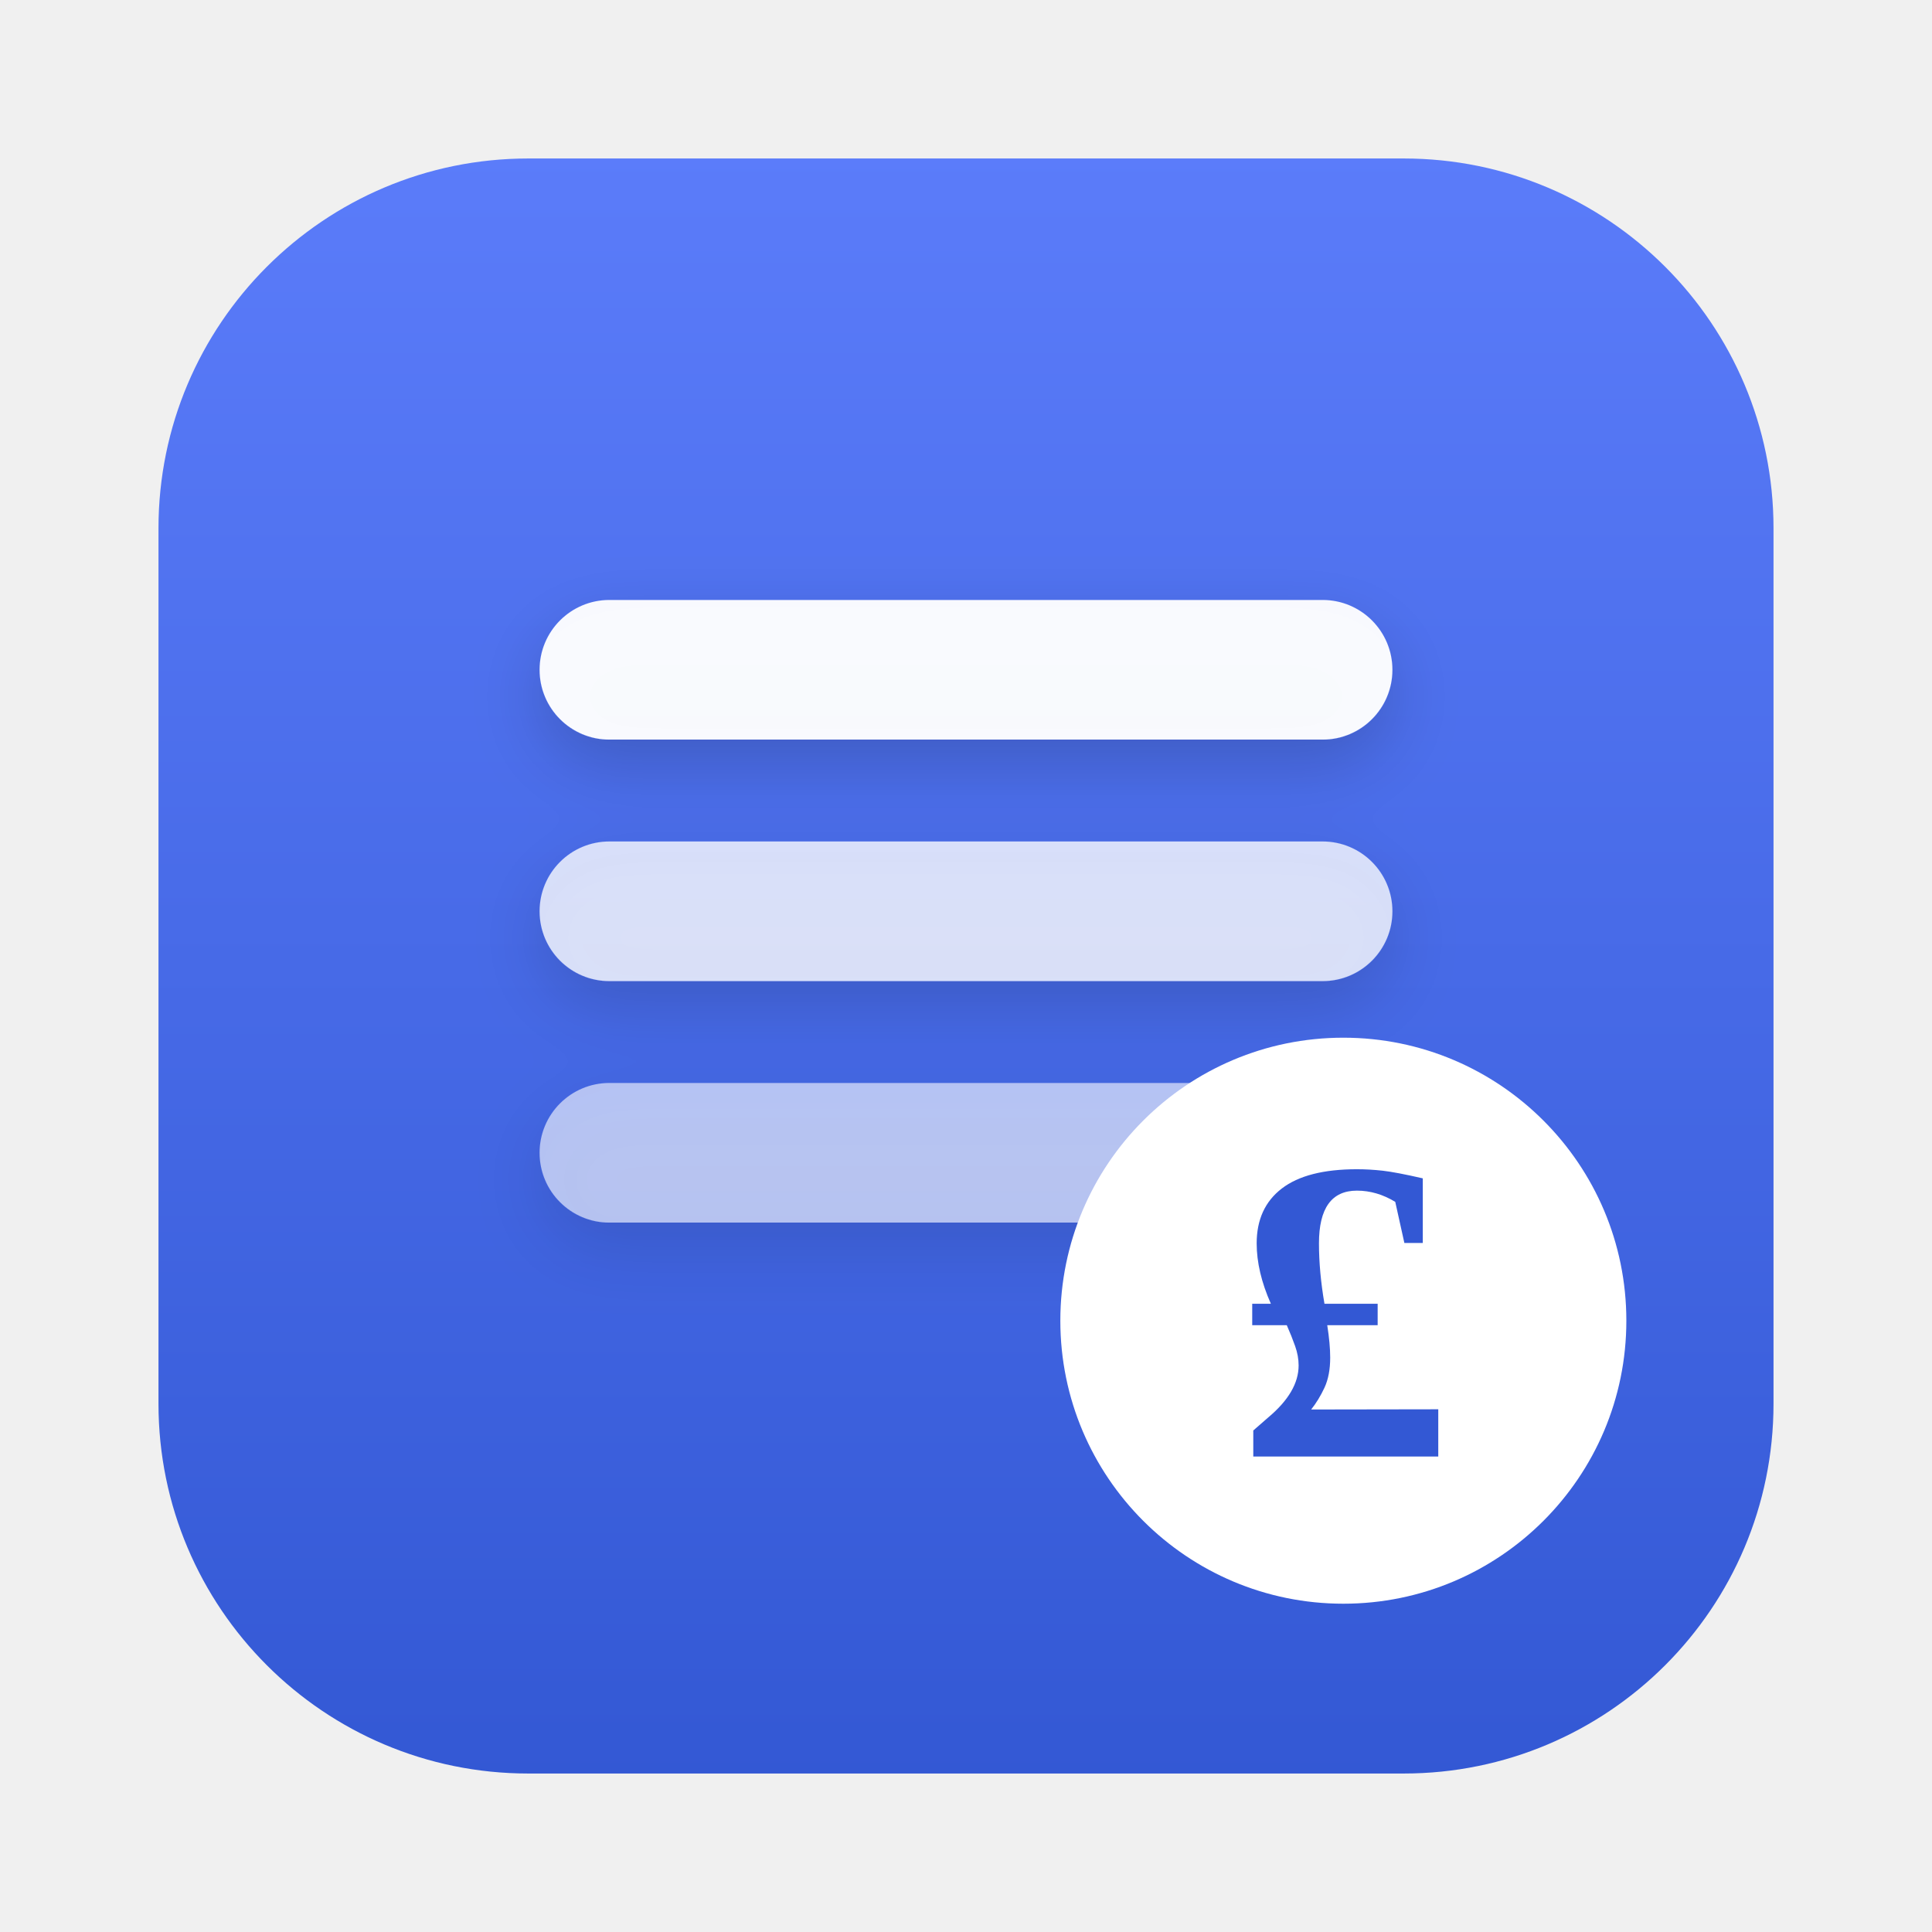
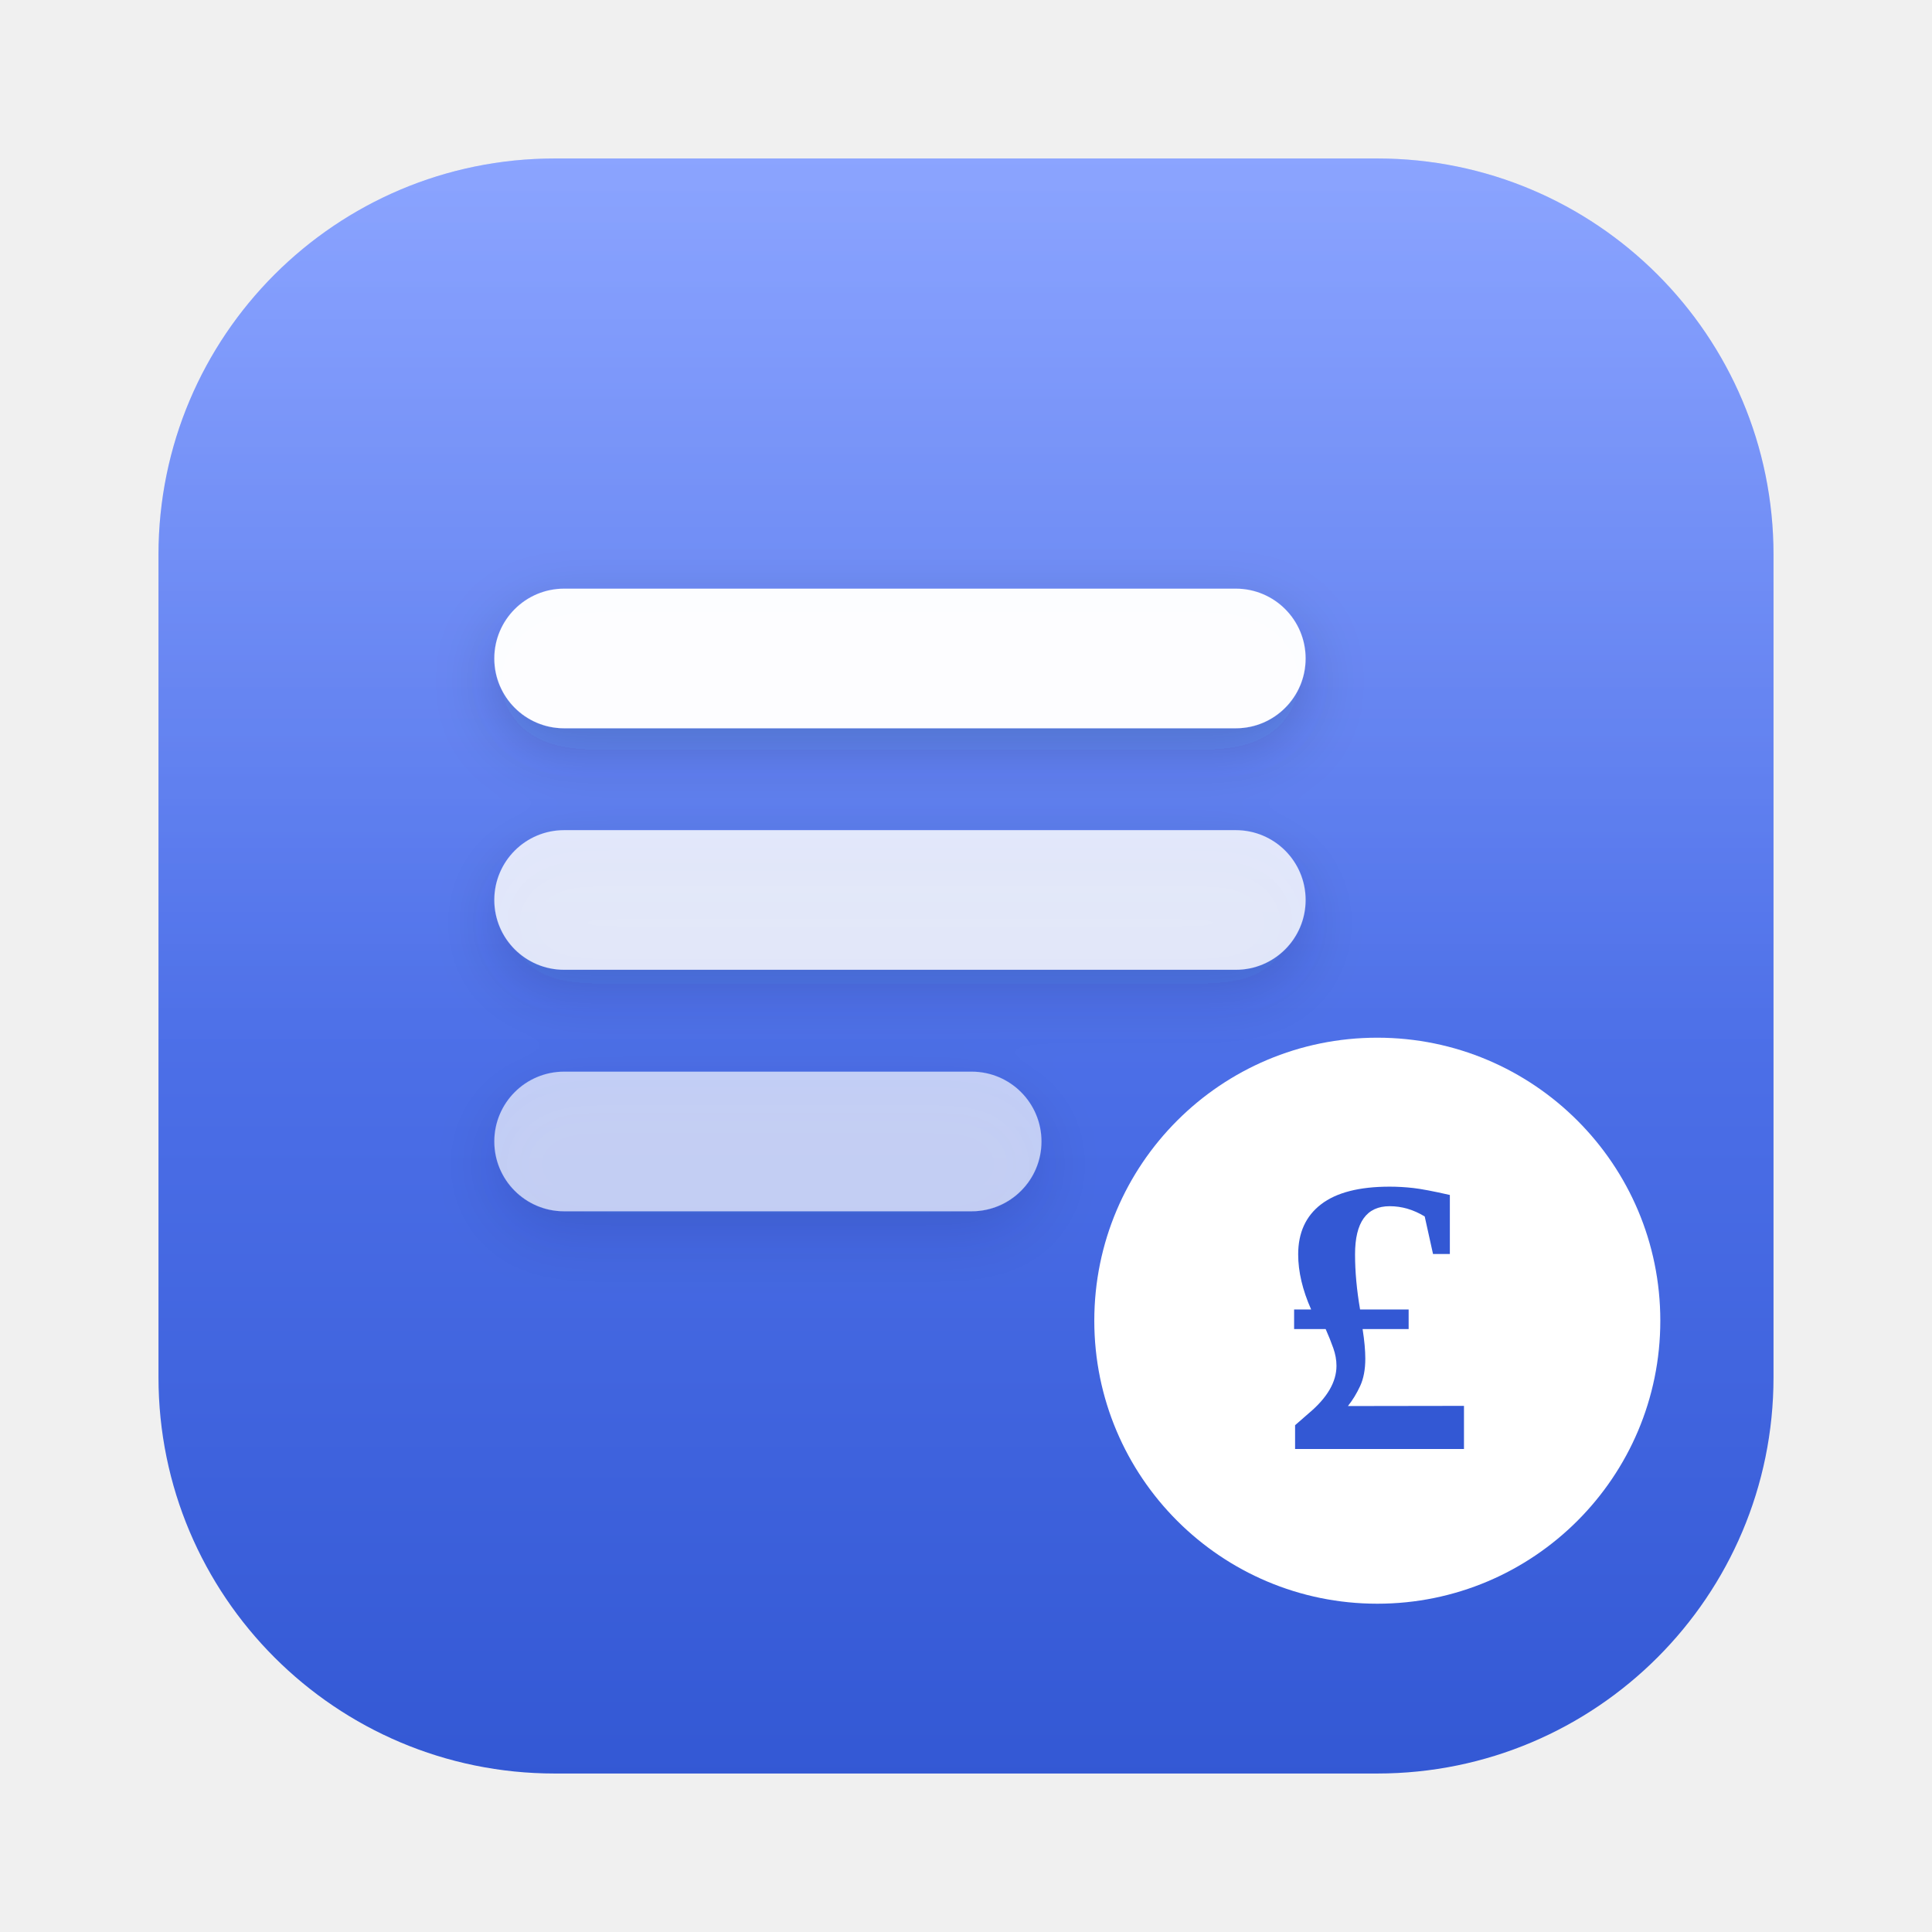
<svg xmlns="http://www.w3.org/2000/svg" width="1024" height="1024" viewBox="0 0 1024 1024">
  <defs>
-     <linearGradient id="bg" x1="0" y1="0" x2="0" y2="1">
-       <stop offset="0" stop-color="#5b7cfa" />
+     <linearGradient id="lg" x1="0" y1="0" x2="0" y2="1">
+       <stop offset="0" stop-color="#6b8bff" />
      <stop offset="1" stop-color="#3358d4" />
    </linearGradient>
+     <linearGradient id="sheen" x1="0" y1="0" x2="0" y2="1">
+       <stop offset="0" stop-color="#ffffff" stop-opacity="0.22" />
+       <stop offset="0.55" stop-color="#ffffff" stop-opacity="0" />
+     </linearGradient>
    <filter id="sh" x="-20%" y="-20%" width="140%" height="140%">
-       <feDropShadow dx="0" dy="14" stdDeviation="18" flood-color="#000" flood-opacity="0.18" />
+       <feDropShadow dx="0" dy="12" stdDeviation="16" flood-color="#16224a" flood-opacity="0.20" />
    </filter>
  </defs>
-   <rect x="84" y="84" width="856" height="856" rx="196" fill="url(#bg)" />
-   <g filter="url(#sh)">
-     <rect x="286" y="318" width="452" height="74" rx="37" fill="#ffffff" opacity="0.96" />
-     <rect x="286" y="446" width="452" height="74" rx="37" fill="#ffffff" opacity="0.78" />
-     <rect x="286" y="574" width="452" height="74" rx="37" fill="#ffffff" opacity="0.60" />
+   <rect x="84" y="84" width="856" height="856" rx="210" fill="url(#lg)" />
+   <rect x="84" y="84" width="856" height="856" rx="210" fill="url(#sheen)" />
+   <g filter="url(#sh)" fill="#ffffff">
+     <rect x="262" y="312" width="430" height="74" rx="37" opacity="0.98" />
+     <rect x="262" y="440" width="430" height="74" rx="37" opacity="0.82" />
+     <rect x="262" y="568" width="290" height="74" rx="37" opacity="0.66" />
  </g>
-   <circle cx="712" cy="700" r="150" fill="#ffffff" />
-   <text x="712" y="772" font-family="Georgia, 'Times New Roman', serif" font-size="230" font-weight="700" fill="#3358d4" text-anchor="middle">£</text>
+   <circle cx="730" cy="700" r="150" fill="#ffffff" />
+   <text x="730" y="768" font-family="Georgia, 'Times New Roman', serif" font-size="210" font-weight="700" fill="#3358d4" text-anchor="middle">£</text>
</svg>
